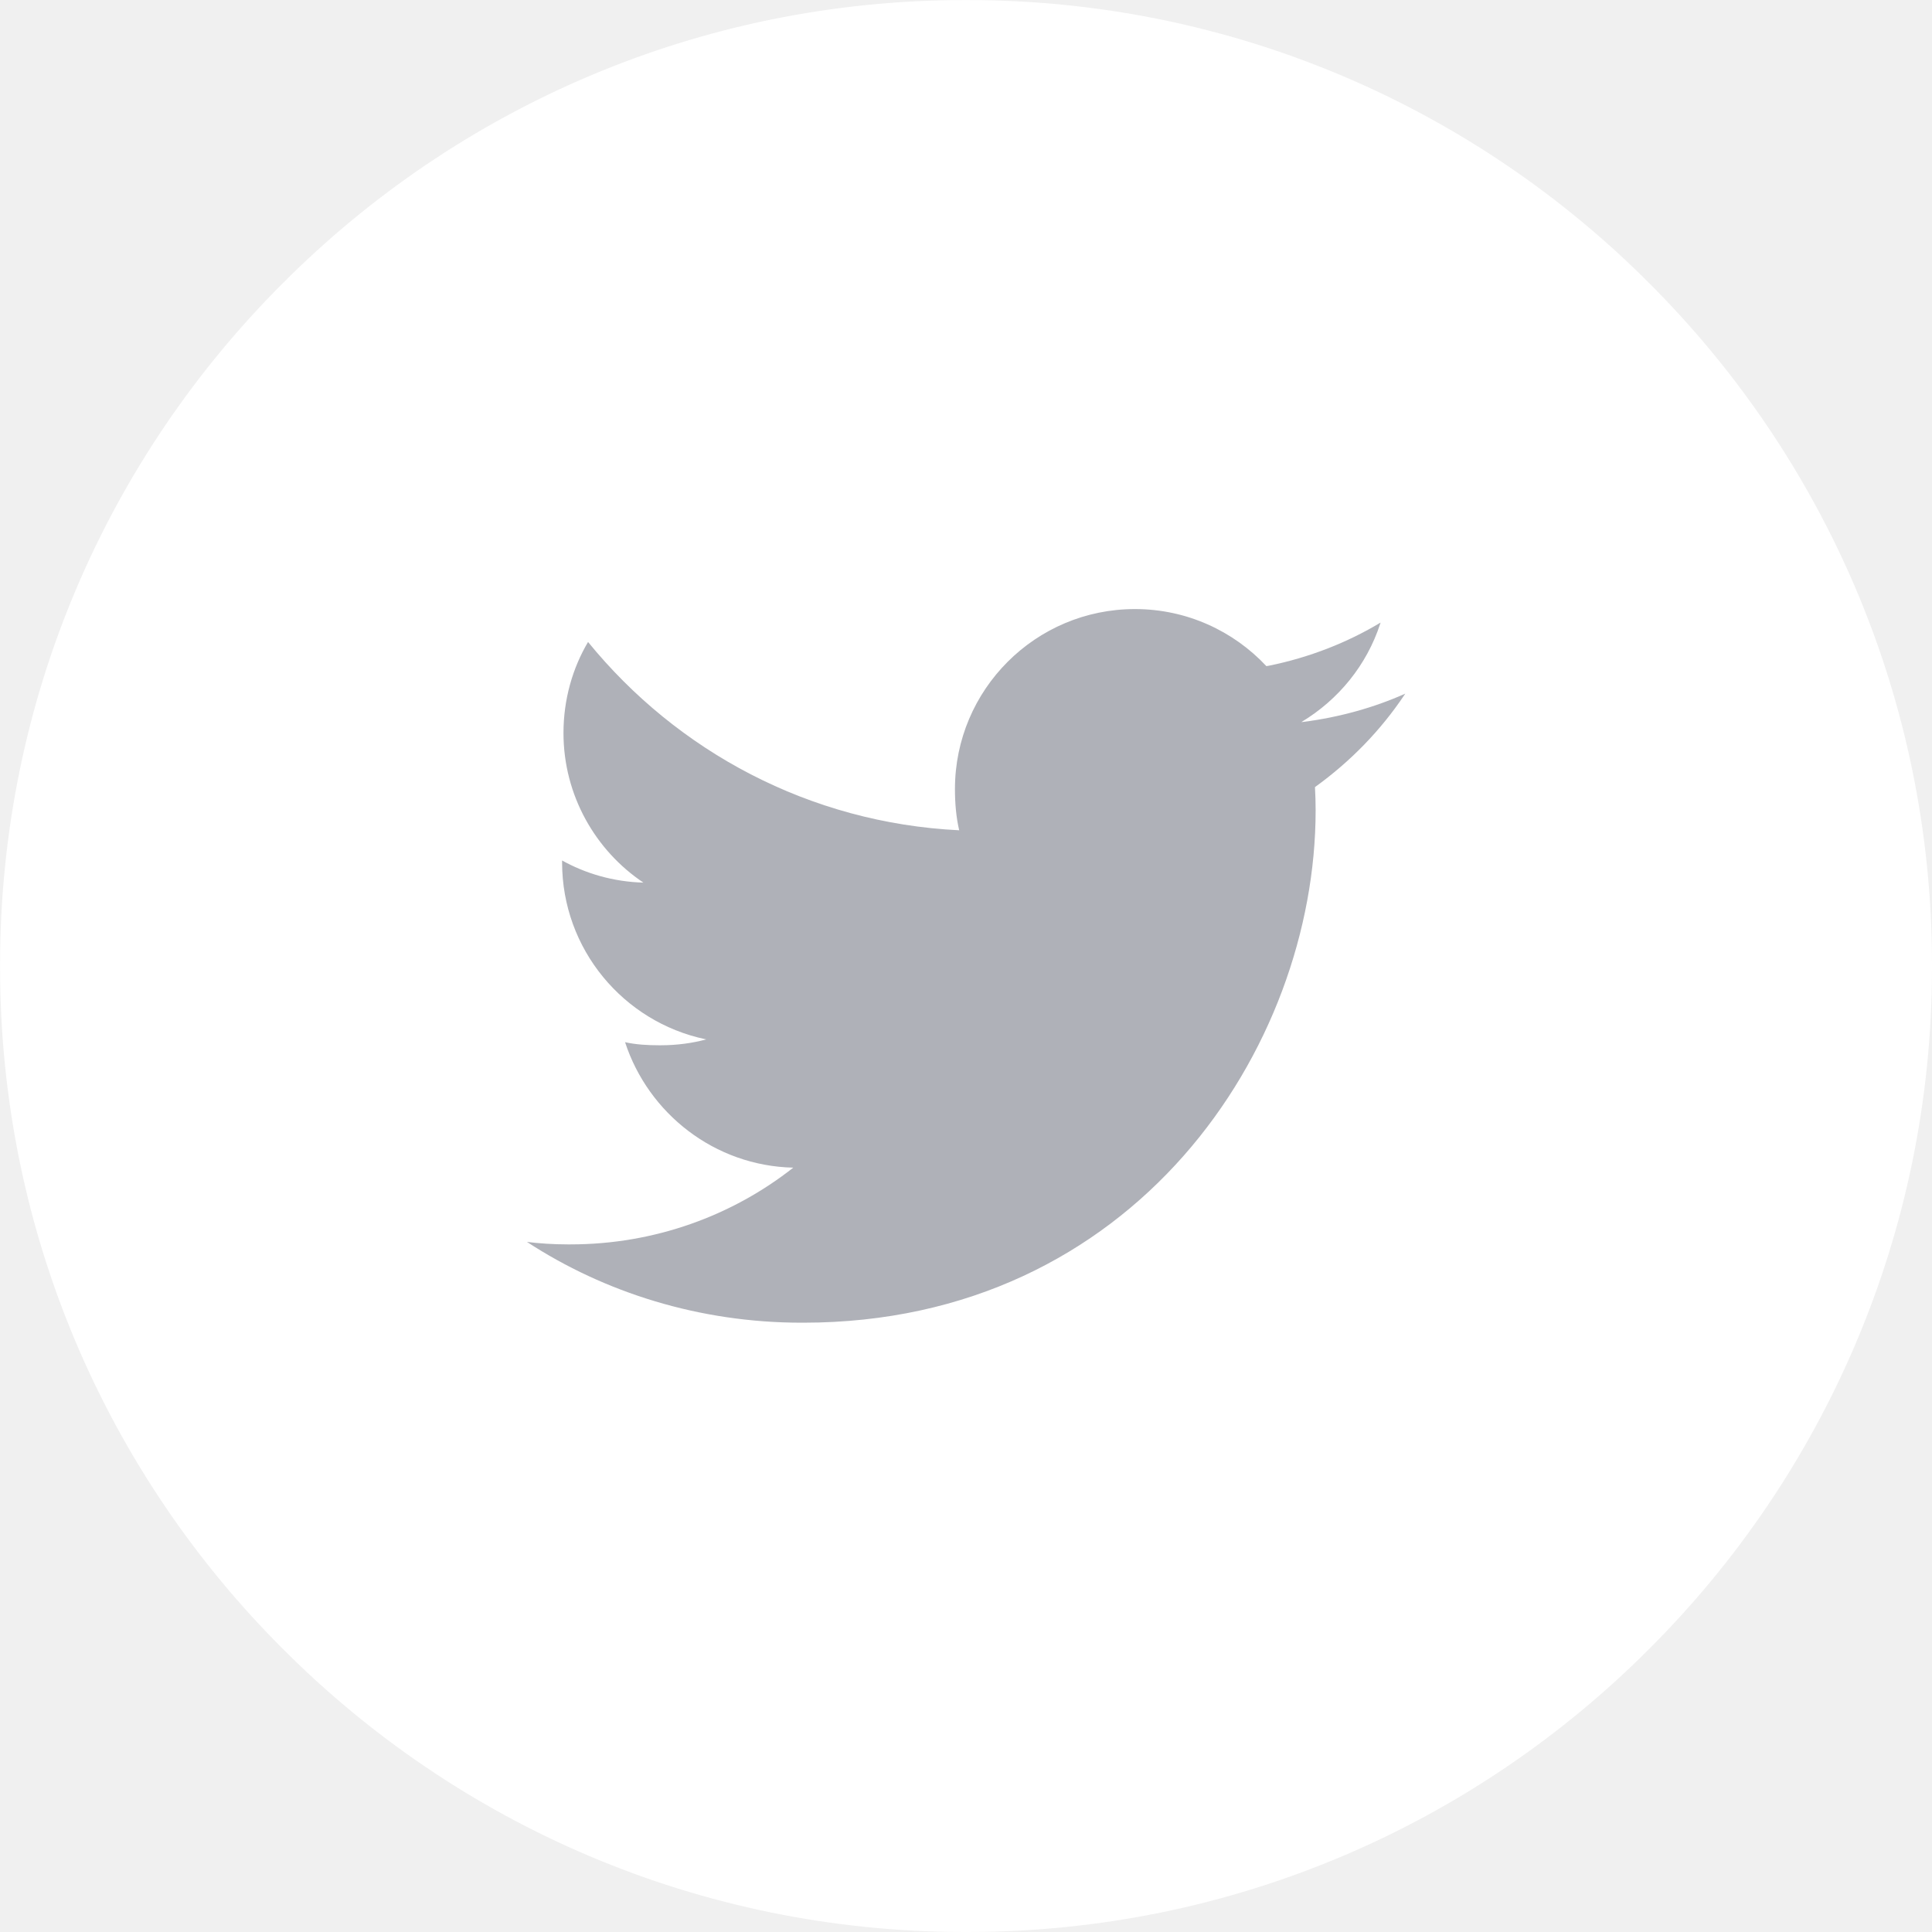
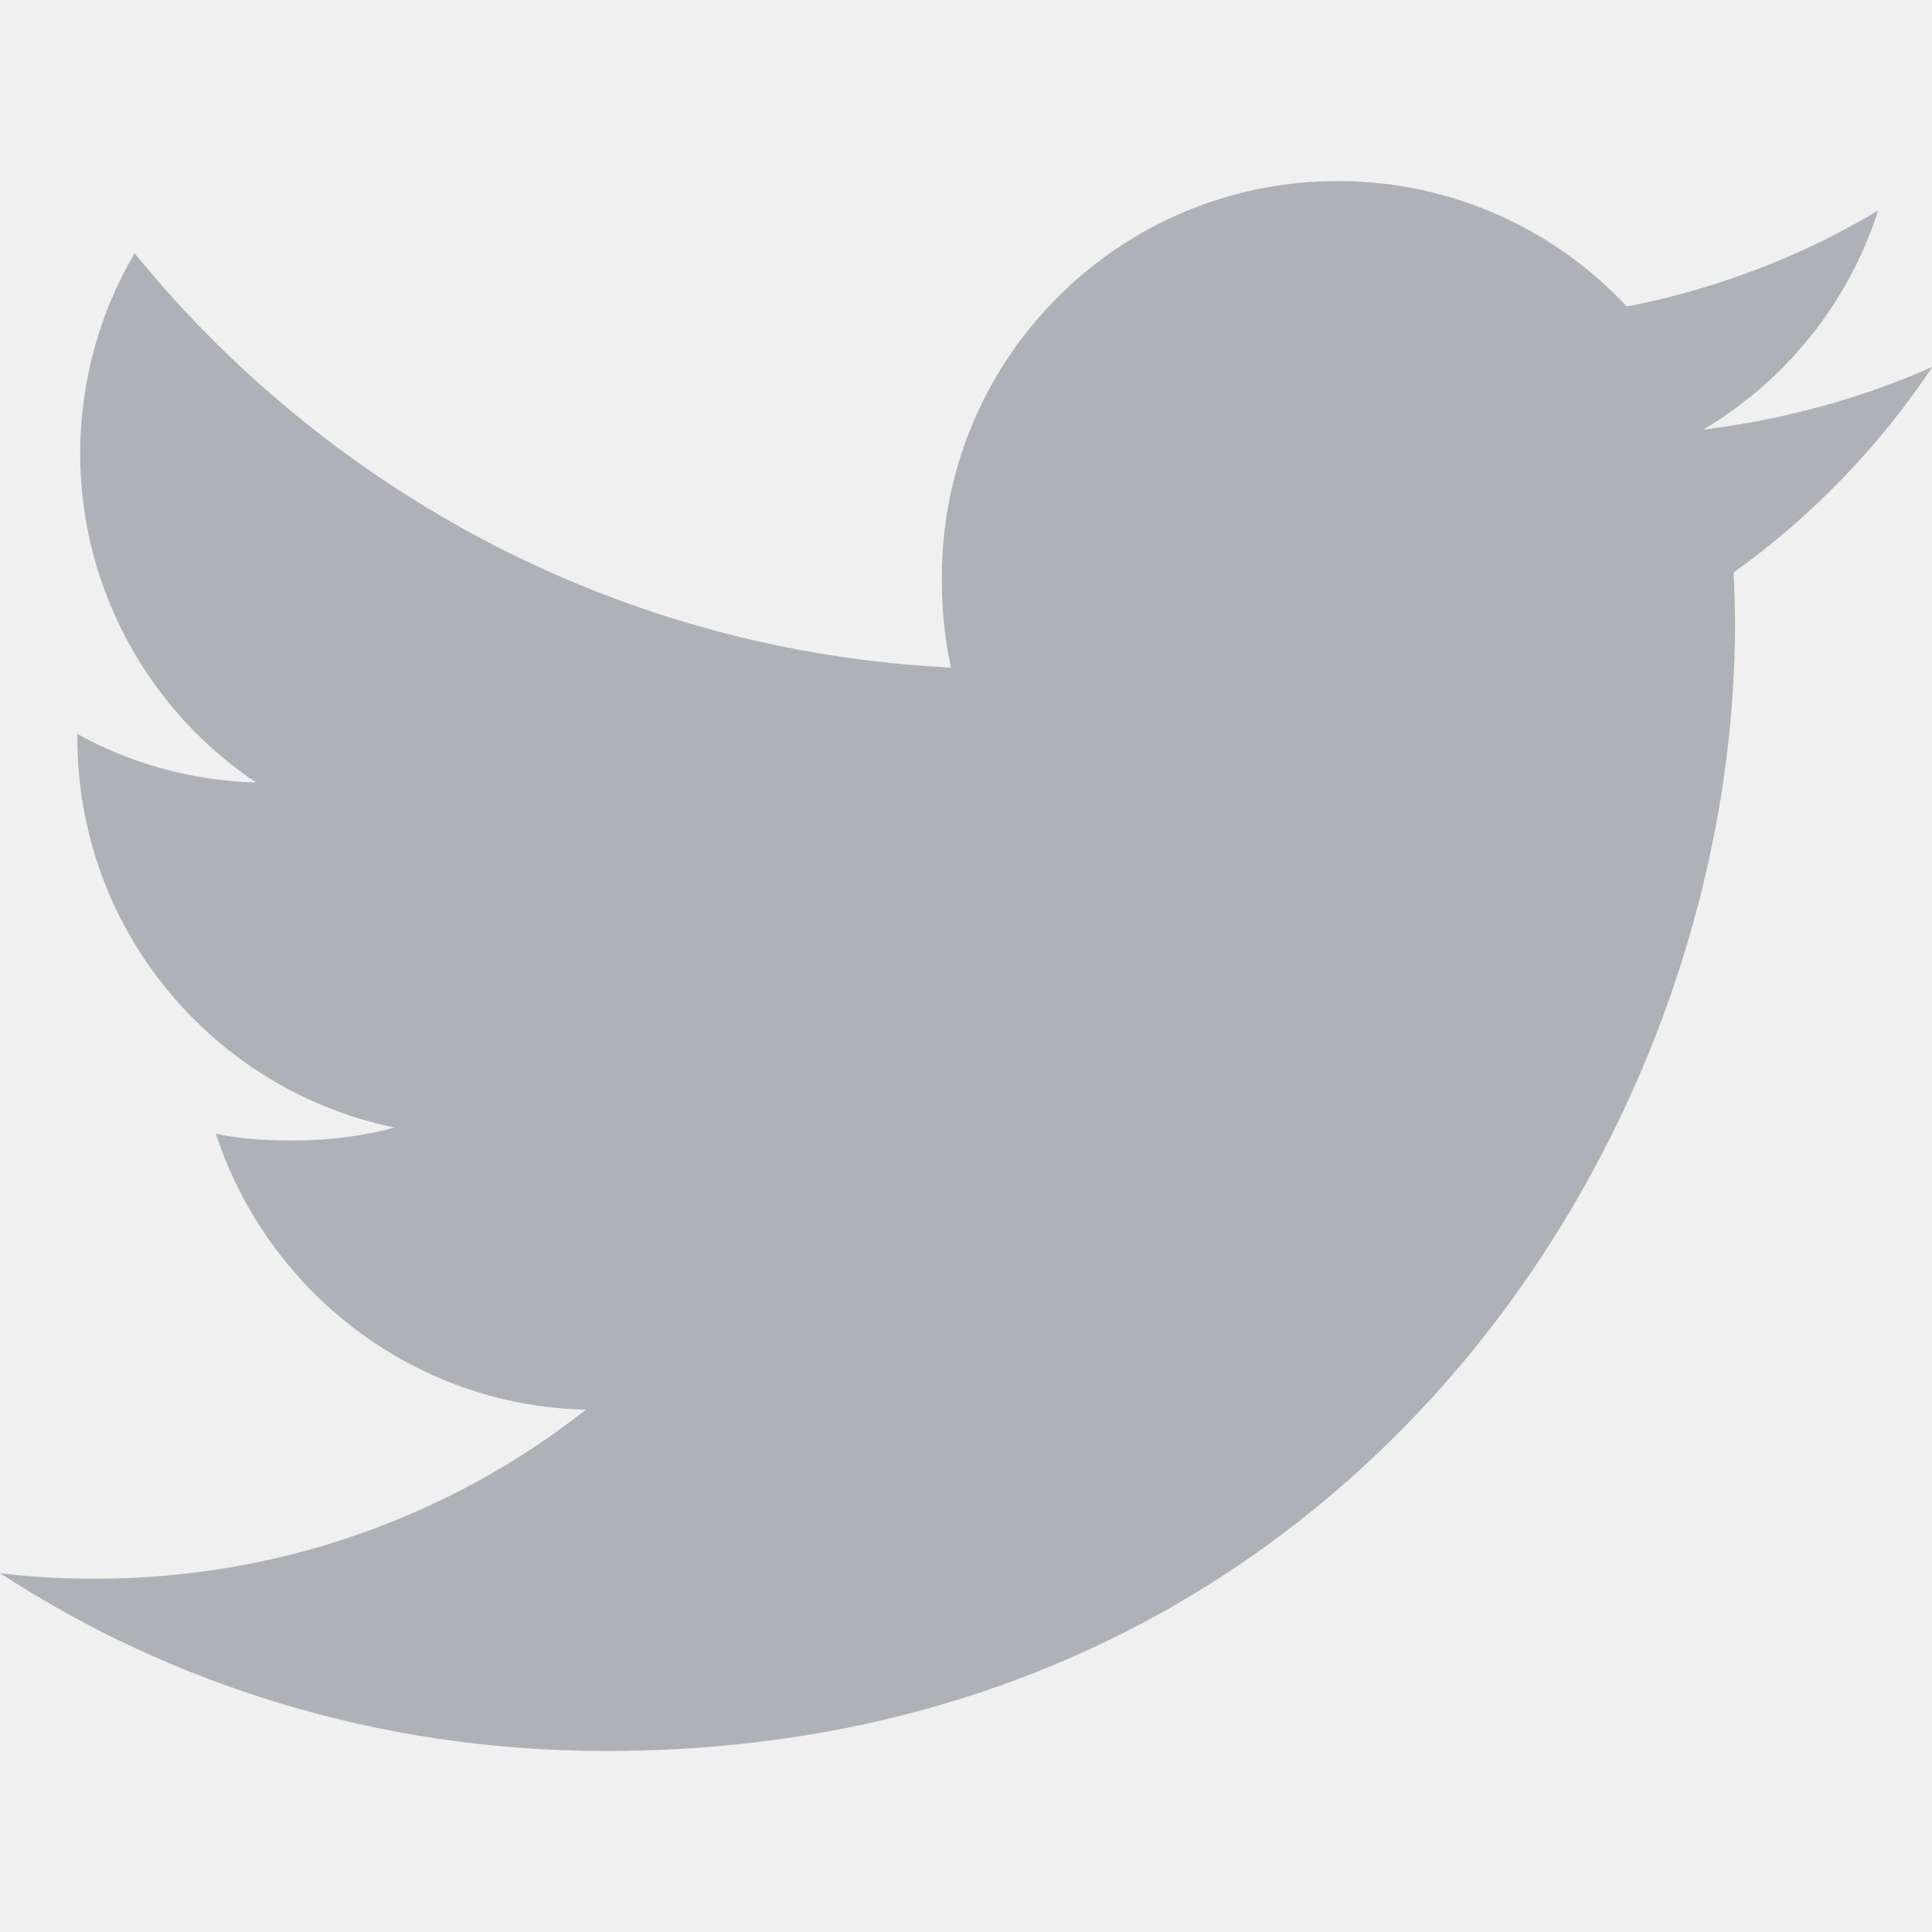
<svg xmlns="http://www.w3.org/2000/svg" version="1.1" width="32" height="32" viewBox="0 0 32 32">
-   <path fill="#fff" d="M32 16c0 0.006 0 0.013 0 0.020 0 4.412-1.791 8.405-4.686 11.293l-0 0c-2.888 2.895-6.881 4.687-11.293 4.687-0.007 0-0.014 0-0.021 0h0.001c-0.006 0-0.013 0-0.020 0-4.412 0-8.405-1.791-11.293-4.686l-0-0c-2.895-2.888-4.687-6.881-4.687-11.293 0-0.007 0-0.014 0-0.021v0.001c0-0.006 0-0.013 0-0.020 0-4.412 1.791-8.405 4.686-11.293l0-0c2.888-2.895 6.881-4.687 11.293-4.687 0.007 0 0.014 0 0.021 0h-0.001c0.006 0 0.013 0 0.020 0 4.412 0 8.405 1.791 11.293 4.686l0 0c2.895 2.888 4.687 6.881 4.687 11.293 0 0.007 0 0.014 0 0.021v-0.001z" />
-   <path fill="#afb1b8" d="M23.273 11.49c-0.5 0.224-1.080 0.39-1.688 0.467l-0.031 0.003c0.618-0.371 1.083-0.945 1.306-1.627l0.006-0.021c-0.544 0.328-1.178 0.579-1.853 0.715l-0.038 0.006c-0.545-0.582-1.319-0.945-2.177-0.945-1.646 0-2.981 1.335-2.981 2.981 0 0.001 0 0.002 0 0.003v-0c0 0.236 0.020 0.464 0.070 0.68-2.479-0.121-4.673-1.309-6.147-3.119-0.256 0.432-0.407 0.952-0.407 1.508v0c0 1.033 0.531 1.948 1.324 2.478-0.496-0.014-0.958-0.148-1.362-0.375l0.015 0.008v0.033c0.001 1.439 1.017 2.64 2.37 2.927l0.020 0.003c-0.227 0.062-0.487 0.098-0.756 0.098-0.009 0-0.018-0-0.028-0h0.001c-0.191 0-0.383-0.011-0.564-0.051 0.386 1.181 1.483 2.049 2.786 2.078-1.006 0.793-2.293 1.271-3.69 1.271-0.002 0-0.005 0-0.007 0h0c-0.011 0-0.025 0-0.039 0-0.238 0-0.472-0.015-0.702-0.044l0.027 0.003c1.285 0.839 2.858 1.338 4.548 1.338 0.009 0 0.019-0 0.029-0h-0.001c5.487 0 8.487-4.545 8.487-8.486 0-0.131-0.004-0.259-0.011-0.385 0.59-0.426 1.087-0.938 1.481-1.526l0.014-0.021z" />
+   <path fill="#afb1b8" d="M32 6.078c-1.1 0.493-2.376 0.857-3.713 1.028l-0.068 0.007c1.36-0.817 2.382-2.078 2.873-3.579l0.013-0.046c-1.198 0.722-2.591 1.273-4.076 1.573l-0.084 0.014c-1.2-1.279-2.9-2.076-4.787-2.076-3.622 0-6.558 2.936-6.558 6.558 0 0.001 0 0.003 0 0.004v-0c0 0.52 0.043 1.021 0.152 1.496-5.454-0.266-10.28-2.88-13.522-6.861-0.564 0.949-0.899 2.092-0.902 3.313v0.001c0 2.272 1.171 4.286 2.914 5.451-1.091-0.030-2.107-0.325-2.994-0.823l0.033 0.017v0.072c0.003 3.165 2.236 5.807 5.213 6.44l0.043 0.008c-0.499 0.136-1.071 0.215-1.662 0.215-0.020 0-0.041-0-0.061-0l0.003 0c-0.419 0-0.843-0.024-1.242-0.112 0.85 2.598 3.261 4.509 6.13 4.57-2.215 1.746-5.046 2.8-8.123 2.8-0.004 0-0.008 0-0.012 0h0.001c-0.538 0-1.053-0.026-1.57-0.091 2.827 1.846 6.287 2.944 10.004 2.944 0.021 0 0.042-0 0.063-0h-0.003c12.072 0 18.672-10 18.672-18.669 0-0.288-0.010-0.57-0.024-0.848 1.299-0.936 2.391-2.065 3.258-3.356l0.030-0.047z" />
</svg>
